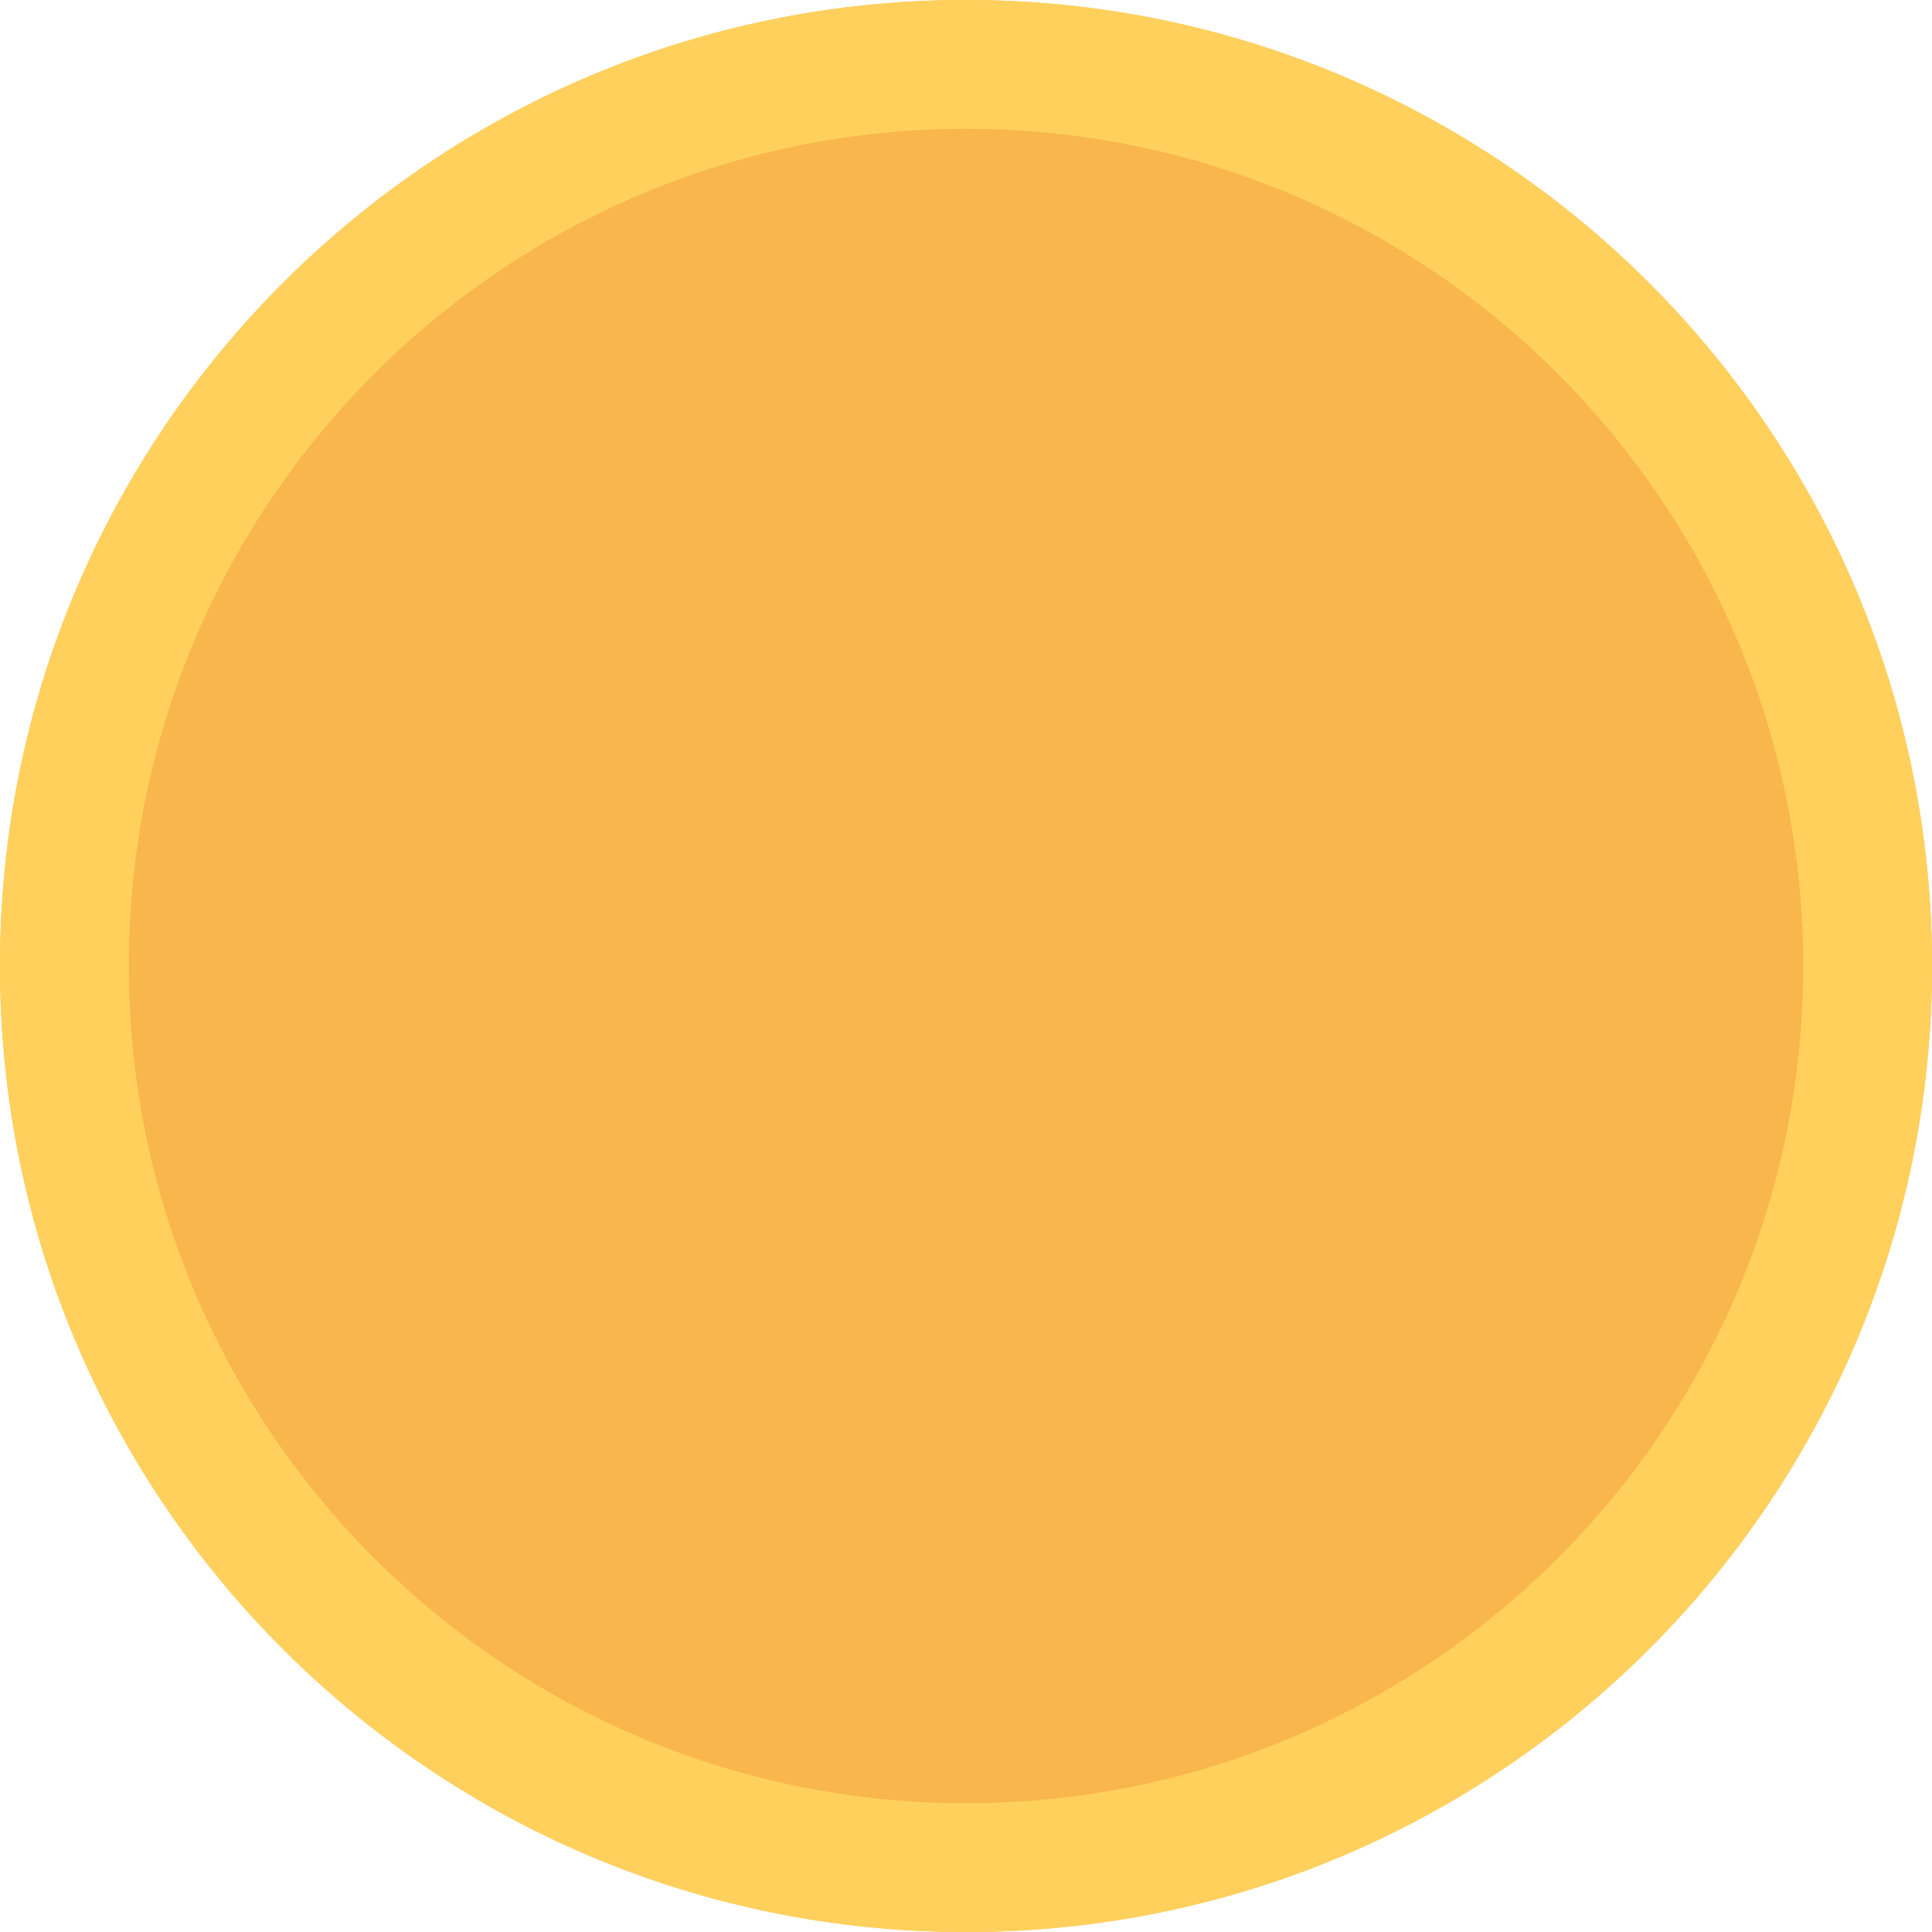
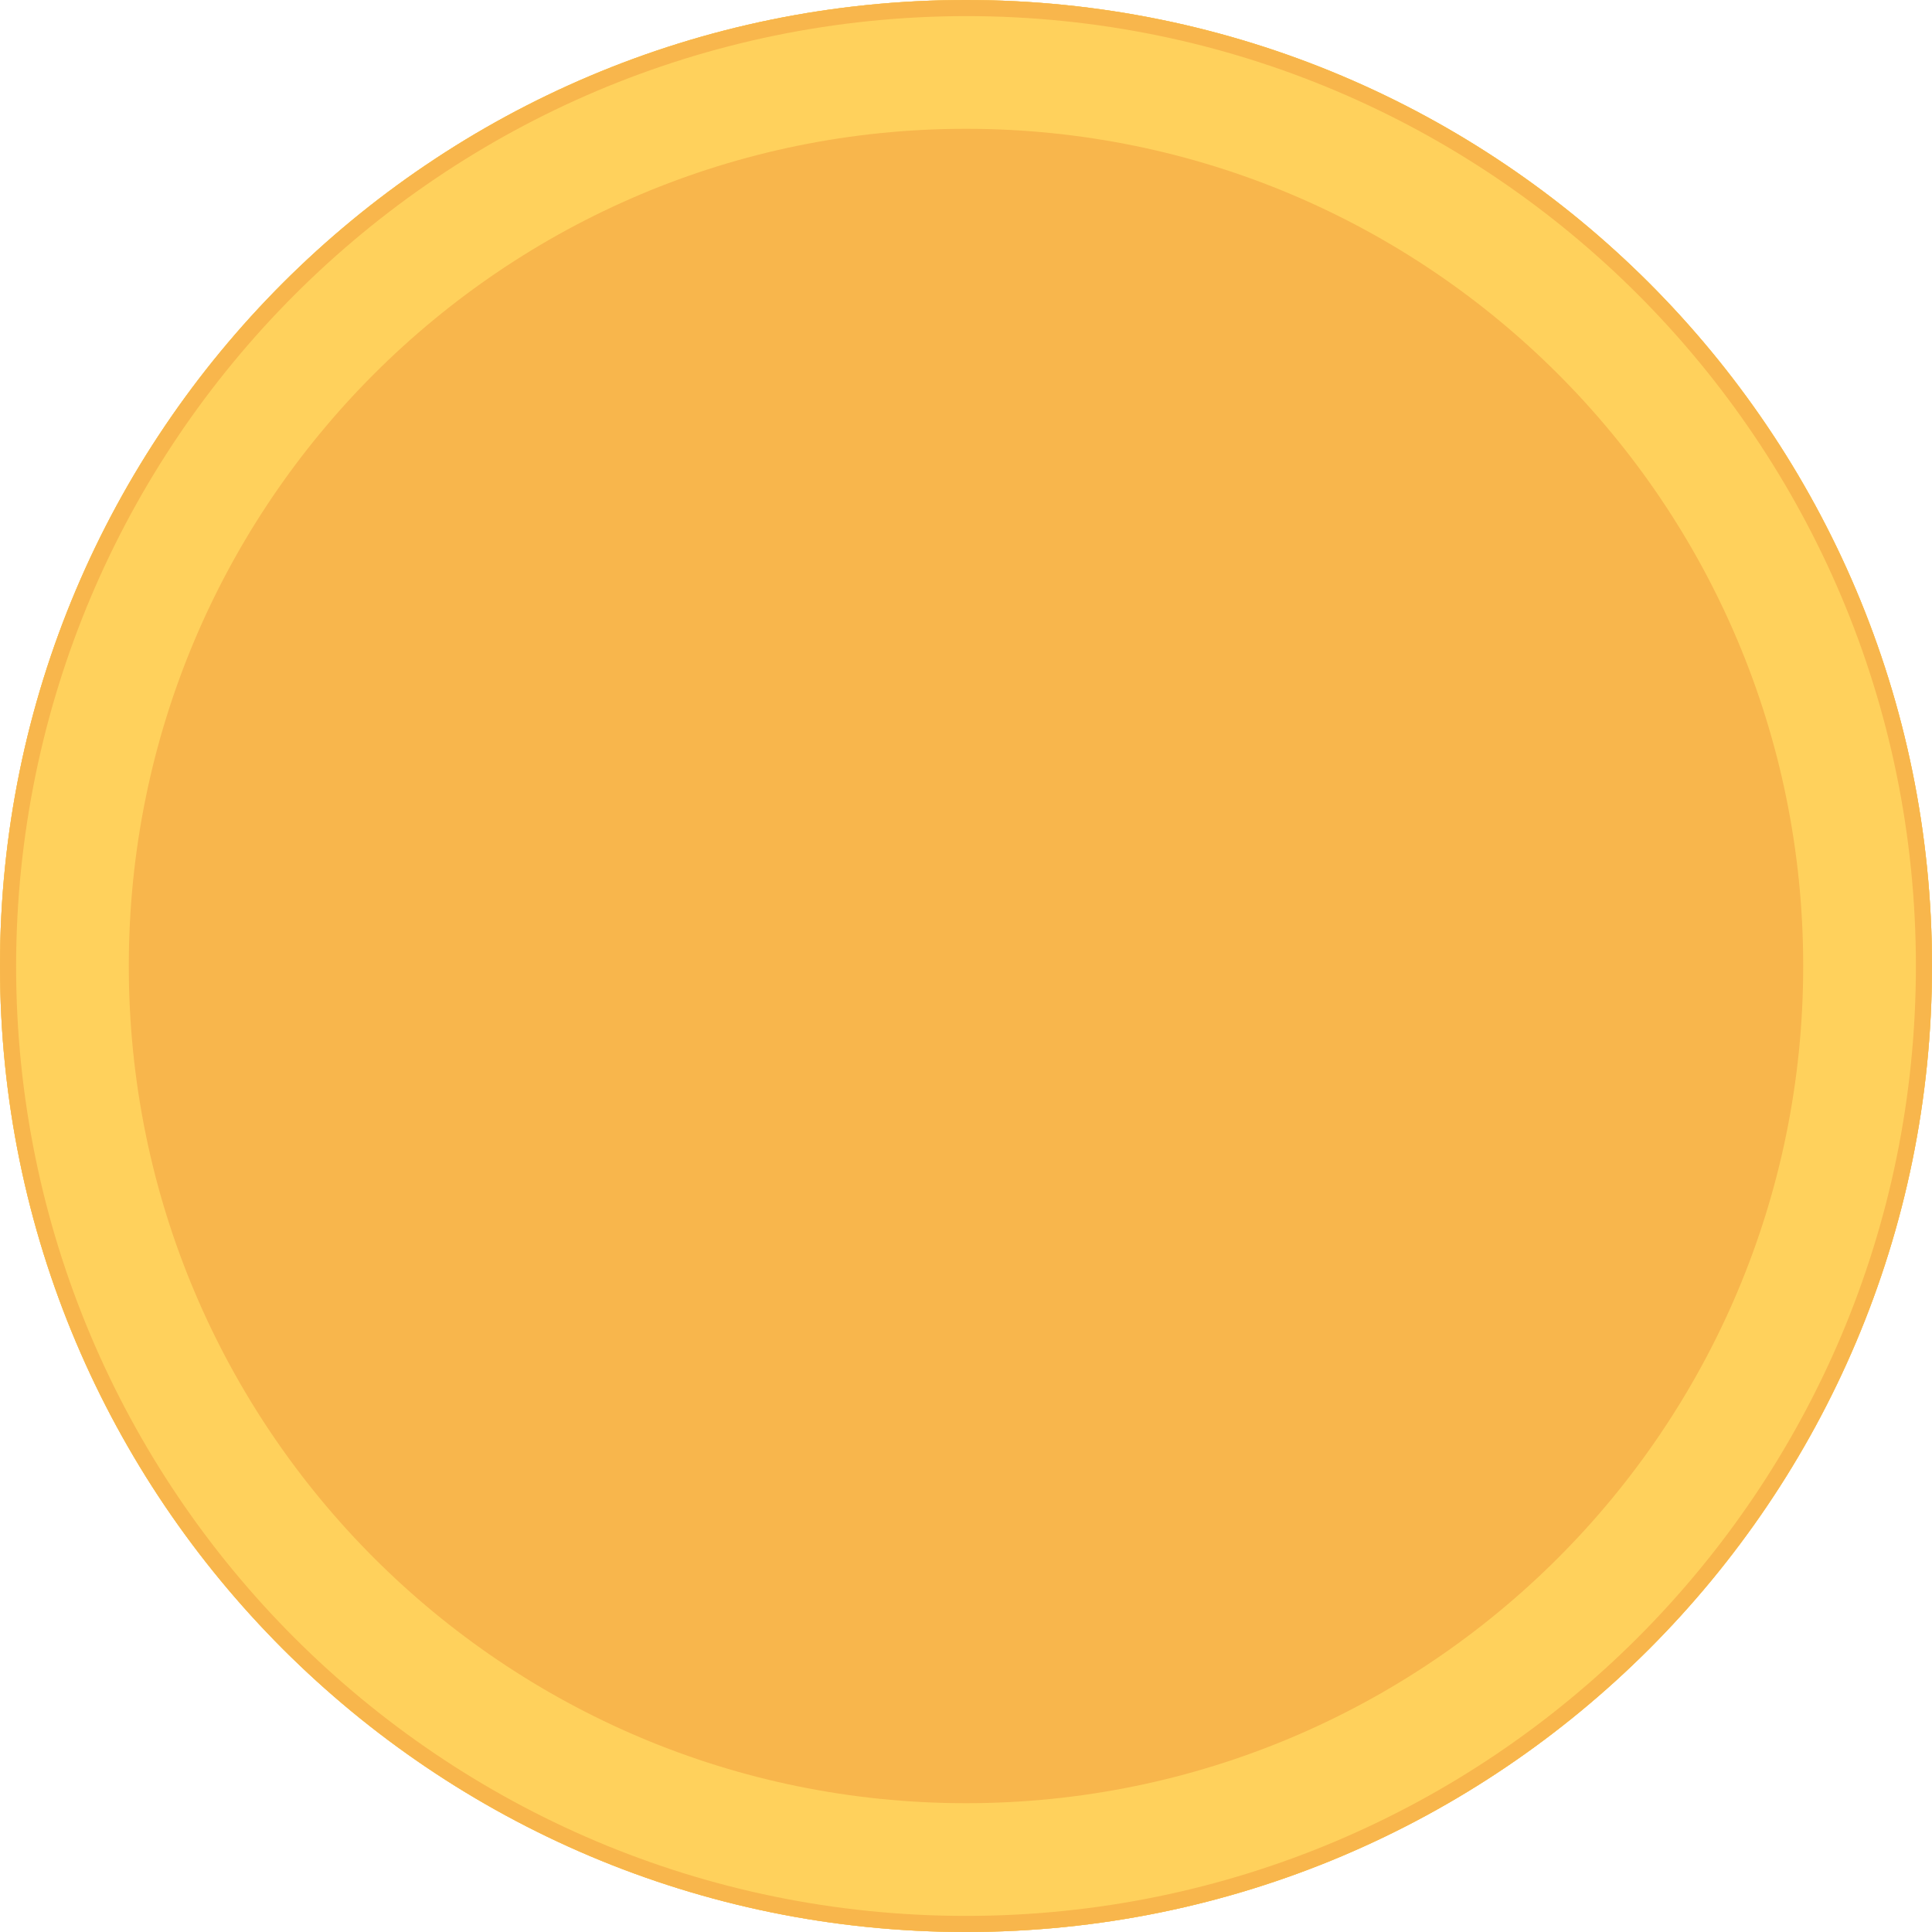
<svg xmlns="http://www.w3.org/2000/svg" width="30" height="30" viewBox="0 0 30 30">
  <circle cx="15" cy="15" r="15" fill="#f8b64c" />
  <path d="M15,2A13,13,0,1,1,2,15,13,13,0,0,1,15,2m0-2A15,15,0,1,0,30,15,15,15,0,0,0,15,0Z" fill="#ffd15c" />
+   <path d="M15,.25A14.75,14.75,0,1,1,.25,15,14.77,14.77,0,0,1,15,.25M15,0A15,15,0,1,0,30,15,15,15,0,0,0,15,0Z" fill="#f8b64c" />
</svg>
